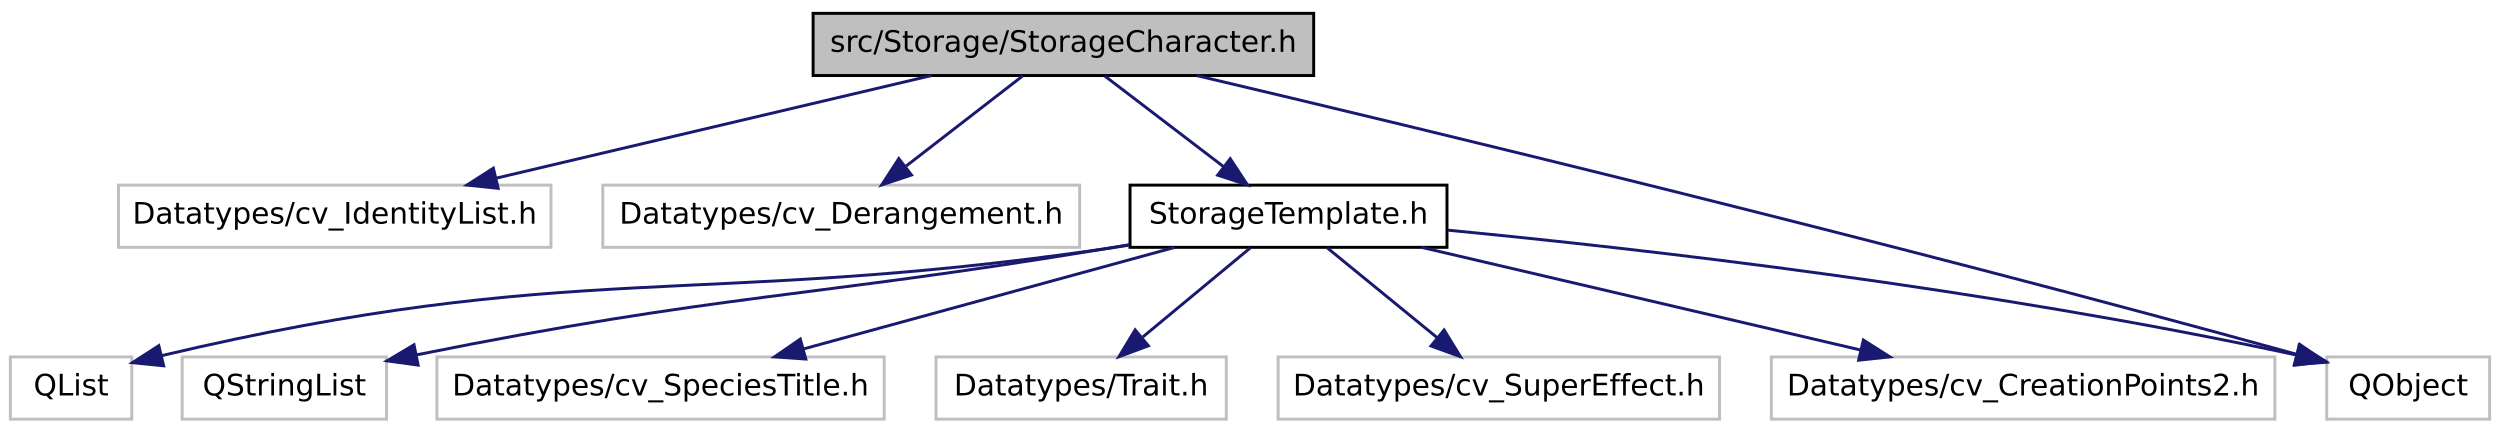
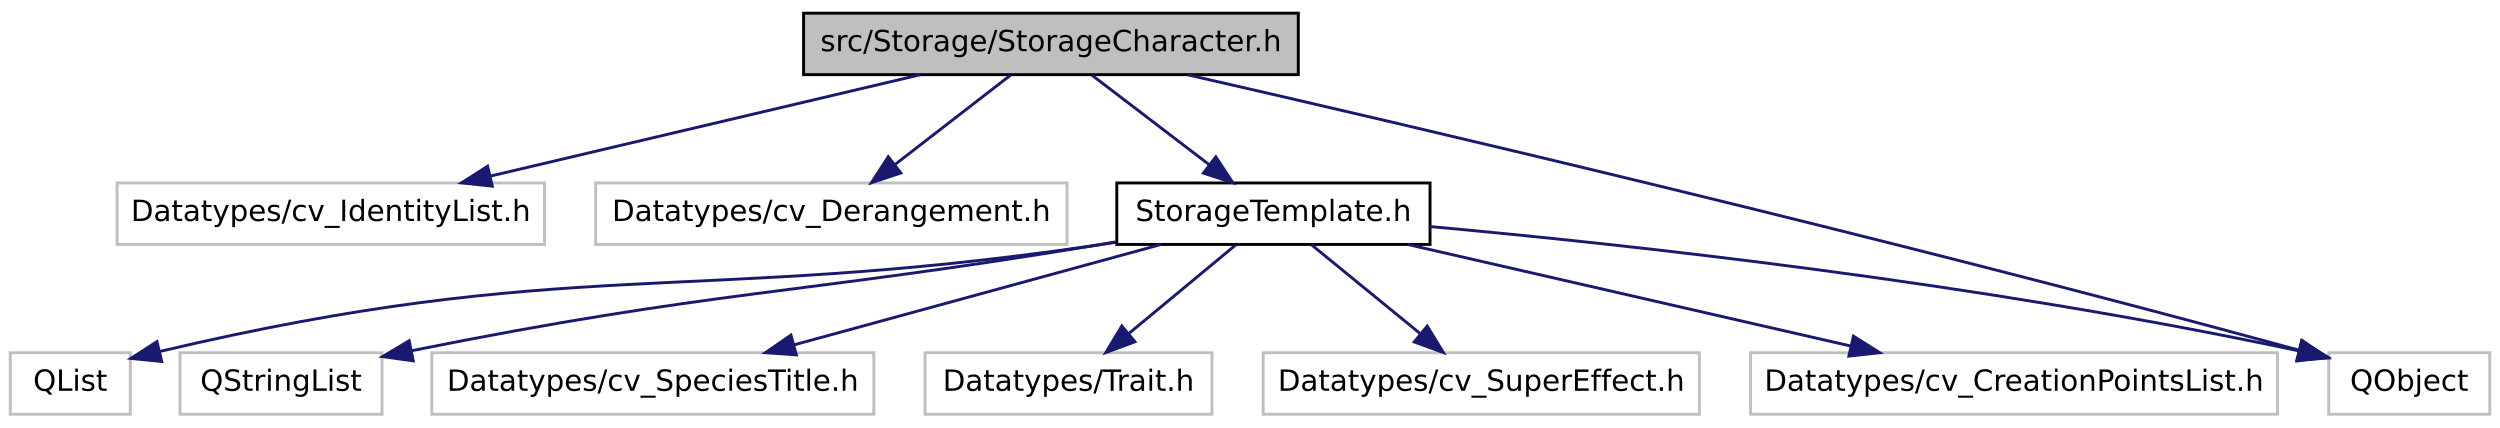
- <svg xmlns="http://www.w3.org/2000/svg" xmlns:xlink="http://www.w3.org/1999/xlink" width="844pt" height="146pt" viewBox="0.00 0.00 844.00 146.00">
+ <svg xmlns="http://www.w3.org/2000/svg" xmlns:xlink="http://www.w3.org/1999/xlink" width="854pt" height="146pt" viewBox="0.00 0.00 854.00 146.00">
  <g id="graph1" class="graph" transform="scale(1 1) rotate(0) translate(4 142)">
-     <polygon fill="white" stroke="white" points="-4,5 -4,-142 841,-142 841,5 -4,5" />
+     <polygon fill="white" stroke="white" points="-4,5 -4,-142 851,-142 851,5 -4,5" />
    <g id="node1" class="node">
      <polygon fill="#bfbfbf" stroke="black" points="270.5,-116.5 270.5,-137.5 439.5,-137.5 439.5,-116.5 270.5,-116.5" />
      <text text-anchor="middle" x="355" y="-124.5" font-family="DejaVuSans" font-size="10.00">src/Storage/StorageCharacter.h</text>
    </g>
    <g id="node3" class="node">
      <polygon fill="white" stroke="#bfbfbf" points="36,-58.5 36,-79.5 182,-79.5 182,-58.5 36,-58.5" />
      <text text-anchor="middle" x="109" y="-66.5" font-family="DejaVuSans" font-size="10.00">Datatypes/cv_IdentityList.h</text>
    </g>
    <g id="edge2" class="edge">
      <path fill="none" stroke="midnightblue" d="M310.451,-116.497C269.218,-106.775 207.798,-92.294 163.624,-81.879" />
      <polygon fill="midnightblue" stroke="midnightblue" points="164.169,-78.411 153.632,-79.523 162.562,-85.225 164.169,-78.411" />
    </g>
    <g id="node5" class="node">
      <polygon fill="white" stroke="#bfbfbf" points="199.5,-58.5 199.5,-79.5 360.5,-79.5 360.5,-58.5 199.5,-58.5" />
      <text text-anchor="middle" x="280" y="-66.5" font-family="DejaVuSans" font-size="10.00">Datatypes/cv_Derangement.h</text>
    </g>
    <g id="edge4" class="edge">
      <path fill="none" stroke="midnightblue" d="M341.244,-116.362C330.249,-107.859 314.627,-95.778 301.914,-85.947" />
      <polygon fill="midnightblue" stroke="midnightblue" points="303.721,-82.919 293.669,-79.571 299.438,-88.457 303.721,-82.919" />
    </g>
    <g id="node7" class="node">
      <a xlink:href="_storage_template_8h.html" target="_top" xlink:title="StorageTemplate.h">
        <polygon fill="white" stroke="black" points="377.5,-58.5 377.5,-79.5 484.5,-79.5 484.5,-58.5 377.5,-58.5" />
        <text text-anchor="middle" x="431" y="-66.5" font-family="DejaVuSans" font-size="10.00">StorageTemplate.h</text>
      </a>
    </g>
    <g id="edge6" class="edge">
      <path fill="none" stroke="midnightblue" d="M368.94,-116.362C380.188,-107.777 396.216,-95.546 409.165,-85.664" />
      <polygon fill="midnightblue" stroke="midnightblue" points="411.323,-88.42 417.149,-79.571 407.076,-82.855 411.323,-88.42" />
    </g>
    <g id="node21" class="node">
-       <polygon fill="white" stroke="#bfbfbf" points="781.5,-0.5 781.5,-21.5 836.5,-21.5 836.5,-0.5 781.5,-0.5" />
-       <text text-anchor="middle" x="809" y="-8.5" font-family="DejaVuSans" font-size="10.00">QObject</text>
+       <polygon fill="white" stroke="#bfbfbf" points="791.5,-0.5 791.5,-21.5 846.5,-21.5 846.5,-0.5 791.5,-0.5" />
+       <text text-anchor="middle" x="819" y="-8.5" font-family="DejaVuSans" font-size="10.00">QObject</text>
    </g>
    <g id="edge22" class="edge">
-       <path fill="none" stroke="midnightblue" d="M400.043,-116.474C475.139,-98.752 630.821,-61.282 771.463,-22.352" />
-       <polygon fill="midnightblue" stroke="midnightblue" points="772.434,-25.715 781.133,-19.667 770.561,-18.971 772.434,-25.715" />
+       <path fill="none" stroke="midnightblue" d="M401.771,-116.43C478.933,-98.793 637.893,-61.631 781.279,-22.39" />
+       <polygon fill="midnightblue" stroke="midnightblue" points="782.421,-25.706 791.137,-19.682 780.567,-18.956 782.421,-25.706" />
    </g>
    <g id="node9" class="node">
      <polygon fill="white" stroke="#bfbfbf" points="-0.5,-0.5 -0.5,-21.5 40.5,-21.5 40.5,-0.5 -0.5,-0.5" />
      <text text-anchor="middle" x="20" y="-8.5" font-family="DejaVuSans" font-size="10.00">QList</text>
    </g>
    <g id="edge8" class="edge">
      <path fill="none" stroke="midnightblue" d="M377.265,-59.251C374.473,-58.812 371.705,-58.392 369,-58 230.539,-37.95 189.924,-54.846 50.483,-21.919" />
      <polygon fill="midnightblue" stroke="midnightblue" points="51.253,-18.504 40.712,-19.569 49.616,-25.31 51.253,-18.504" />
    </g>
    <g id="node11" class="node">
      <polygon fill="white" stroke="#bfbfbf" points="57.5,-0.5 57.5,-21.5 126.5,-21.5 126.5,-0.5 57.5,-0.5" />
      <text text-anchor="middle" x="92" y="-8.5" font-family="DejaVuSans" font-size="10.00">QStringList</text>
    </g>
    <g id="edge10" class="edge">
      <path fill="none" stroke="midnightblue" d="M377.244,-59.385C374.457,-58.911 371.696,-58.447 369,-58 268.333,-41.328 239.805,-42.945 136.559,-22.189" />
      <polygon fill="midnightblue" stroke="midnightblue" points="137.163,-18.74 126.666,-20.178 135.769,-25.6 137.163,-18.74" />
    </g>
    <g id="node13" class="node">
      <polygon fill="white" stroke="#bfbfbf" points="143.5,-0.5 143.5,-21.5 294.5,-21.5 294.5,-0.5 143.5,-0.5" />
      <text text-anchor="middle" x="219" y="-8.5" font-family="DejaVuSans" font-size="10.00">Datatypes/cv_SpeciesTitle.h</text>
    </g>
    <g id="edge12" class="edge">
      <path fill="none" stroke="midnightblue" d="M392.608,-58.497C357.448,-48.877 305.255,-34.598 267.281,-24.209" />
      <polygon fill="midnightblue" stroke="midnightblue" points="268.033,-20.786 257.464,-21.523 266.186,-27.538 268.033,-20.786" />
    </g>
    <g id="node15" class="node">
      <polygon fill="white" stroke="#bfbfbf" points="312,-0.5 312,-21.5 410,-21.5 410,-0.5 312,-0.5" />
      <text text-anchor="middle" x="361" y="-8.5" font-family="DejaVuSans" font-size="10.00">Datatypes/Trait.h</text>
    </g>
    <g id="edge14" class="edge">
      <path fill="none" stroke="midnightblue" d="M418.161,-58.362C407.998,-49.941 393.599,-38.011 381.796,-28.231" />
      <polygon fill="midnightblue" stroke="midnightblue" points="383.691,-25.256 373.758,-21.571 379.225,-30.646 383.691,-25.256" />
    </g>
    <g id="node17" class="node">
      <polygon fill="white" stroke="#bfbfbf" points="427.5,-0.5 427.5,-21.5 576.5,-21.5 576.5,-0.5 427.5,-0.5" />
      <text text-anchor="middle" x="502" y="-8.5" font-family="DejaVuSans" font-size="10.00">Datatypes/cv_SuperEffect.h</text>
    </g>
    <g id="edge16" class="edge">
      <path fill="none" stroke="midnightblue" d="M444.022,-58.362C454.431,-49.859 469.219,-37.779 481.255,-27.947" />
      <polygon fill="midnightblue" stroke="midnightblue" points="483.53,-30.608 489.06,-21.571 479.101,-25.187 483.53,-30.608" />
    </g>
    <g id="node19" class="node">
-       <polygon fill="white" stroke="#bfbfbf" points="594,-0.5 594,-21.5 764,-21.5 764,-0.5 594,-0.5" />
-       <text text-anchor="middle" x="679" y="-8.5" font-family="DejaVuSans" font-size="10.00">Datatypes/cv_CreationPoints2.h</text>
+       <polygon fill="white" stroke="#bfbfbf" points="594,-0.5 594,-21.5 774,-21.5 774,-0.5 594,-0.5" />
+       <text text-anchor="middle" x="684" y="-8.5" font-family="DejaVuSans" font-size="10.00">Datatypes/cv_CreationPointsList.h</text>
    </g>
    <g id="edge18" class="edge">
-       <path fill="none" stroke="midnightblue" d="M475.911,-58.497C517.567,-48.755 579.66,-34.233 624.213,-23.813" />
-       <polygon fill="midnightblue" stroke="midnightblue" points="625.065,-27.208 634.005,-21.523 623.471,-20.392 625.065,-27.208" />
+       <path fill="none" stroke="midnightblue" d="M476.816,-58.497C519.312,-48.755 582.657,-34.233 628.109,-23.813" />
+       <polygon fill="midnightblue" stroke="midnightblue" points="629.133,-27.169 638.098,-21.523 627.568,-20.346 629.133,-27.169" />
    </g>
    <g id="edge20" class="edge">
-       <path fill="none" stroke="midnightblue" d="M484.783,-64.294C550.495,-57.95 665.118,-44.967 771.292,-22.139" />
-       <polygon fill="midnightblue" stroke="midnightblue" points="772.186,-25.526 781.209,-19.973 770.692,-18.688 772.186,-25.526" />
+       <path fill="none" stroke="midnightblue" d="M484.546,-64.601C551.922,-58.459 671.236,-45.568 781.275,-22.134" />
+       <polygon fill="midnightblue" stroke="midnightblue" points="782.178,-25.52 791.211,-19.983 780.697,-18.678 782.178,-25.52" />
    </g>
  </g>
</svg>
